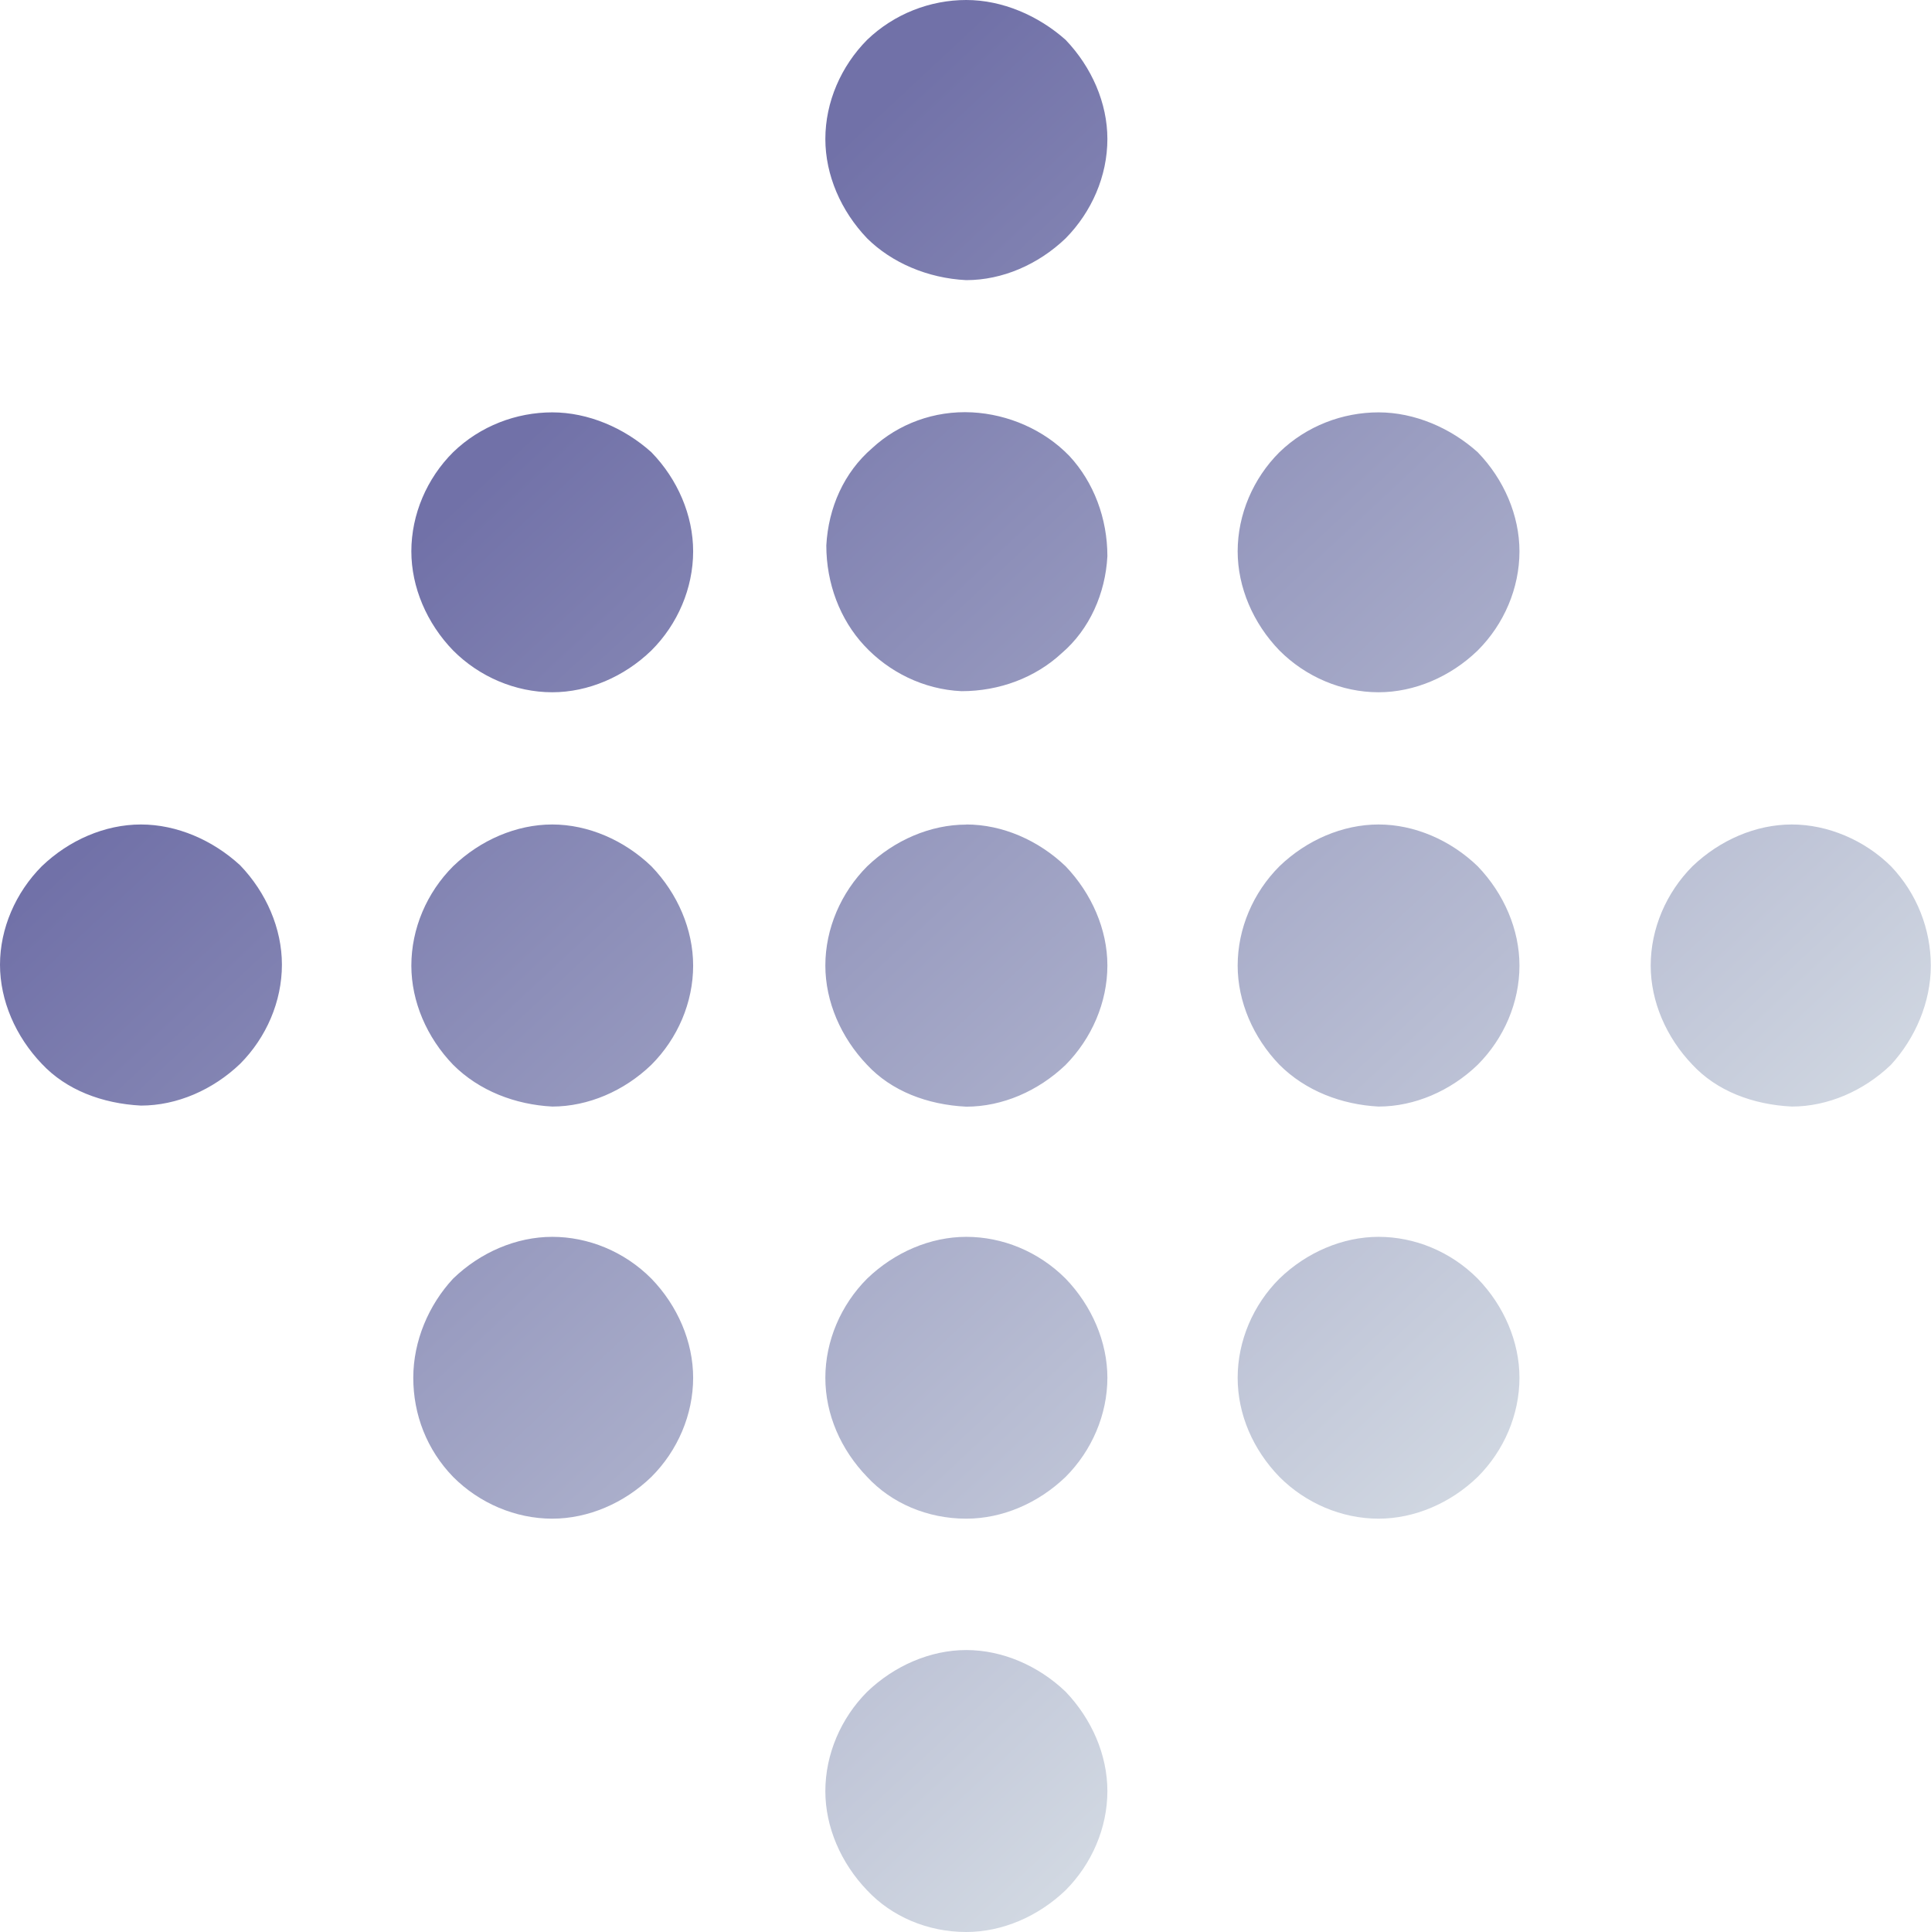
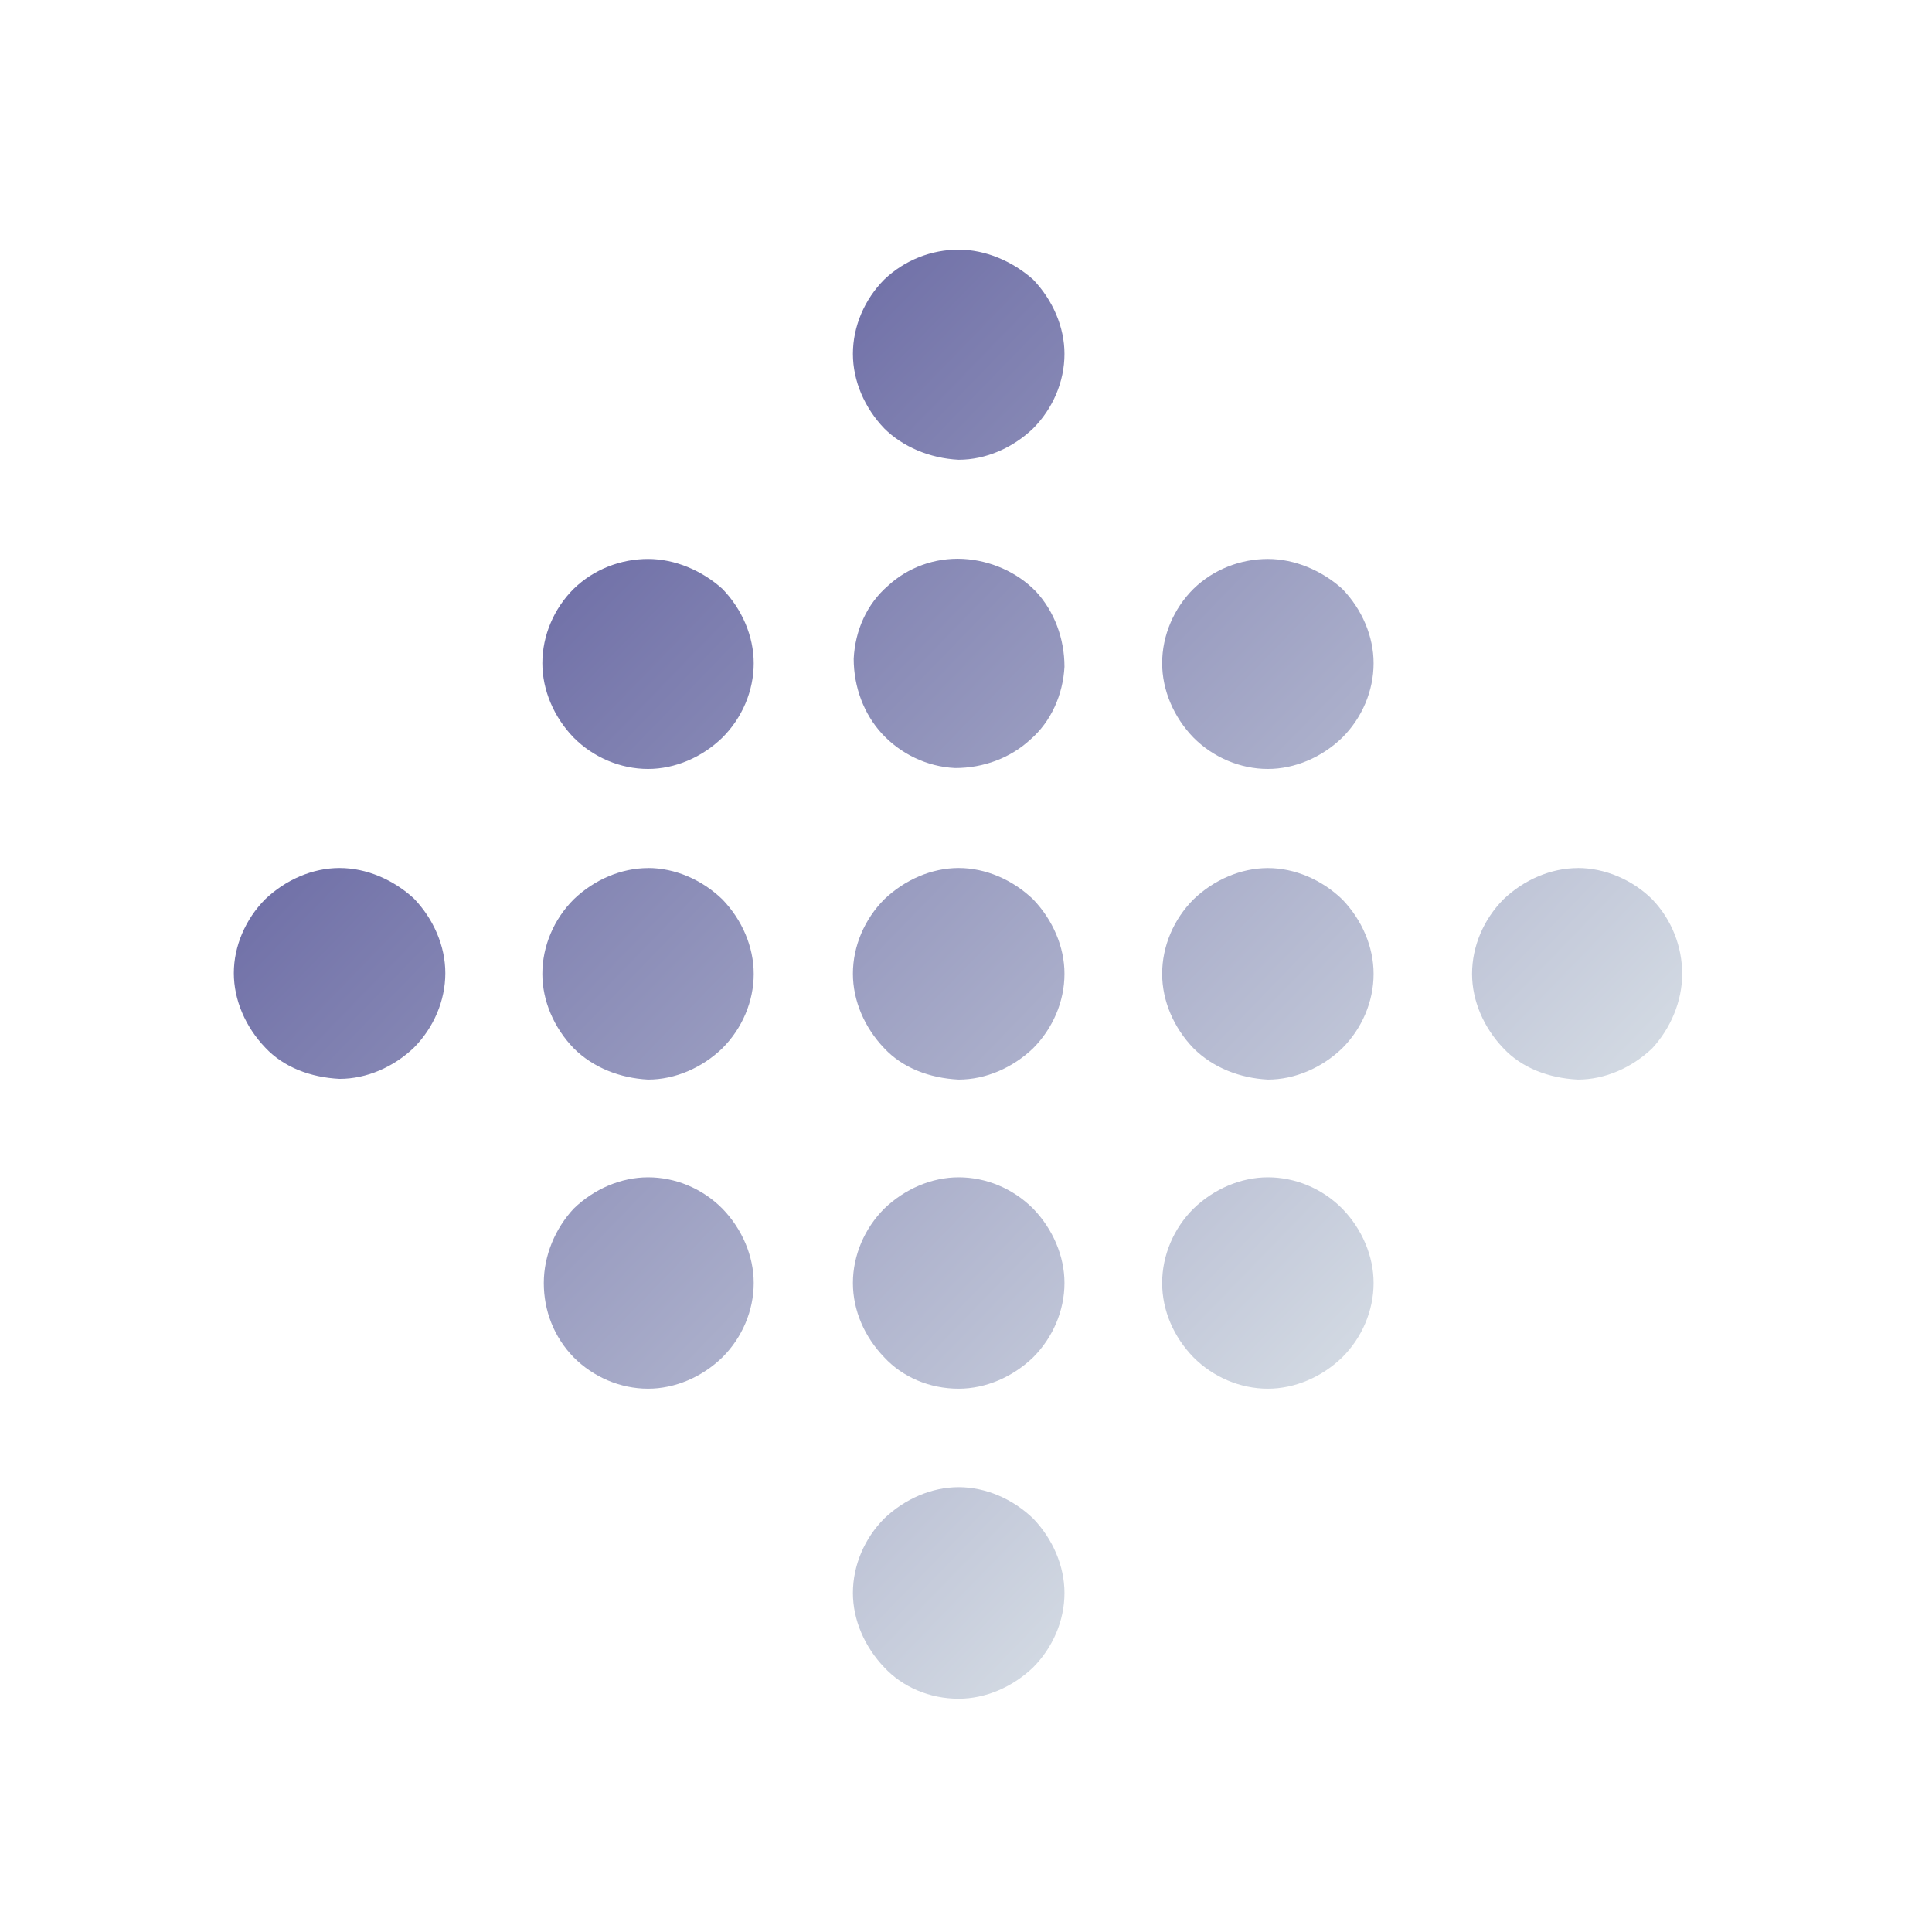
- <svg xmlns="http://www.w3.org/2000/svg" xmlns:xlink="http://www.w3.org/1999/xlink" height="16" width="15.992" version="1.1" id="svg10">
-   <defs id="defs14">
-     <linearGradient id="linearGradient835">
-       <stop style="stop-color:#7171a8;stop-opacity:1" offset="0" id="stop831" />
-       <stop style="stop-color:#d3dae3;stop-opacity:1" offset="1" id="stop833" />
+ <svg xmlns="http://www.w3.org/2000/svg" xmlns:xlink="http://www.w3.org/1999/xlink" id="svg12" width="32" height="32" version="1.1">
+   <defs id="defs17">
+     <linearGradient id="linearGradient839">
+       <stop style="stop-color:#7171a8;stop-opacity:1" offset="0" id="stop835" />
+       <stop style="stop-color:#d3dae3;stop-opacity:1" offset="1" id="stop837" />
    </linearGradient>
-     <linearGradient xlink:href="#linearGradient835" id="linearGradient837" x1="4.574" y1="3.415" x2="12.769" y2="12.207" gradientUnits="userSpaceOnUse" />
+     <linearGradient xlink:href="#linearGradient839" id="linearGradient841" x1="31.536" y1="-0.548" x2="44.759" y2="12.285" gradientUnits="userSpaceOnUse" />
+     <linearGradient xlink:href="#linearGradient839" id="linearGradient849" x1="6.852" y1="6.453" x2="15.77" y2="15.136" gradientUnits="userSpaceOnUse" />
  </defs>
-   <path d="m 8.003,13.665 c -0.297,0 -0.595,0.129 -0.821,0.346 -0.217,0.218 -0.346,0.516 -0.346,0.823 0,0.297 0.129,0.595 0.346,0.821 C 7.384,15.871 7.682,16 8.003,16 c 0.299,0 0.596,-0.129 0.823,-0.346 0.217,-0.218 0.346,-0.516 0.346,-0.821 0,-0.299 -0.129,-0.596 -0.346,-0.823 C 8.6,13.794 8.302,13.665 8.003,13.665 Z m 0,-6.836 c -0.297,0 -0.595,0.129 -0.821,0.346 -0.217,0.218 -0.346,0.516 -0.346,0.821 0,0.299 0.129,0.596 0.346,0.823 0.202,0.217 0.499,0.33 0.821,0.346 0.299,0 0.596,-0.129 0.823,-0.346 C 9.042,8.6 9.172,8.302 9.172,7.995 9.172,7.698 9.042,7.4 8.826,7.174 8.6,6.958 8.302,6.828 8.003,6.828 Z M 8.003,0 C 7.706,0 7.408,0.113 7.182,0.33 6.966,0.548 6.836,0.845 6.836,1.151 c 0,0.299 0.129,0.596 0.346,0.823 0.202,0.2 0.499,0.33 0.821,0.346 0.299,0 0.596,-0.129 0.823,-0.346 C 9.042,1.755 9.172,1.458 9.172,1.151 9.172,0.853 9.042,0.556 8.826,0.33 8.6,0.129 8.302,0 8.003,0 Z m 0.048,3.415 C 7.738,3.399 7.441,3.51 7.223,3.712 6.99,3.913 6.861,4.204 6.844,4.517 c 0,0.314 0.113,0.613 0.314,0.829 0.202,0.218 0.491,0.364 0.806,0.378 0.314,0 0.611,-0.112 0.829,-0.314 C 9.026,5.211 9.156,4.912 9.172,4.606 9.172,4.293 9.059,3.994 8.858,3.777 8.648,3.559 8.351,3.431 8.052,3.415 Z m -0.048,6.828 c -0.297,0 -0.595,0.128 -0.821,0.346 -0.217,0.217 -0.346,0.516 -0.346,0.821 0,0.305 0.129,0.596 0.346,0.821 0.202,0.218 0.499,0.346 0.821,0.346 0.299,0 0.596,-0.128 0.823,-0.346 0.217,-0.217 0.346,-0.516 0.346,-0.821 0,-0.297 -0.129,-0.596 -0.346,-0.821 C 8.6,10.363 8.302,10.243 8.003,10.243 Z m 3.415,-3.415 c -0.297,0 -0.596,0.129 -0.821,0.346 -0.218,0.218 -0.346,0.516 -0.346,0.823 0,0.297 0.128,0.595 0.346,0.821 0.217,0.217 0.516,0.33 0.821,0.346 0.297,0 0.596,-0.129 0.821,-0.346 0.218,-0.218 0.346,-0.516 0.346,-0.821 0,-0.299 -0.128,-0.596 -0.346,-0.823 -0.225,-0.217 -0.524,-0.346 -0.821,-0.346 z m 0,-3.413 c -0.297,0 -0.596,0.112 -0.821,0.33 -0.218,0.217 -0.346,0.516 -0.346,0.821 0,0.297 0.128,0.596 0.346,0.821 0.217,0.218 0.516,0.346 0.821,0.346 0.297,0 0.596,-0.128 0.821,-0.346 0.218,-0.217 0.346,-0.516 0.346,-0.821 0,-0.297 -0.128,-0.596 -0.346,-0.821 -0.225,-0.202 -0.524,-0.33 -0.821,-0.33 z m 0,6.828 c -0.297,0 -0.596,0.128 -0.821,0.346 -0.218,0.217 -0.346,0.516 -0.346,0.821 0,0.305 0.128,0.596 0.346,0.821 0.217,0.218 0.516,0.346 0.821,0.346 0.297,0 0.596,-0.128 0.821,-0.346 0.218,-0.217 0.346,-0.516 0.346,-0.821 0,-0.297 -0.128,-0.596 -0.346,-0.821 -0.225,-0.226 -0.524,-0.346 -0.821,-0.346 z m 3.423,-3.415 c -0.299,0 -0.596,0.129 -0.823,0.346 -0.217,0.218 -0.346,0.516 -0.346,0.823 0,0.297 0.129,0.595 0.346,0.821 0.202,0.217 0.499,0.33 0.823,0.346 0.297,0 0.595,-0.129 0.821,-0.346 0.2,-0.218 0.33,-0.516 0.33,-0.821 0,-0.299 -0.113,-0.596 -0.33,-0.823 C 15.444,6.958 15.139,6.828 14.841,6.828 Z m -10.267,0 c -0.297,0 -0.596,0.129 -0.821,0.346 -0.218,0.218 -0.346,0.516 -0.346,0.823 0,0.297 0.128,0.595 0.346,0.821 0.217,0.217 0.516,0.33 0.821,0.346 0.297,0 0.596,-0.129 0.821,-0.346 C 5.613,8.6 5.741,8.302 5.741,7.997 5.741,7.698 5.613,7.4 5.395,7.174 5.17,6.958 4.871,6.828 4.574,6.828 Z m 0,-3.413 c -0.297,0 -0.596,0.112 -0.821,0.33 -0.218,0.217 -0.346,0.516 -0.346,0.821 0,0.297 0.128,0.596 0.346,0.821 0.217,0.218 0.516,0.346 0.821,0.346 0.297,0 0.596,-0.128 0.821,-0.346 C 5.613,5.17 5.741,4.871 5.741,4.566 5.741,4.268 5.613,3.969 5.395,3.745 5.17,3.543 4.871,3.415 4.574,3.415 Z m 0,6.828 c -0.297,0 -0.596,0.128 -0.821,0.346 -0.202,0.217 -0.33,0.516 -0.33,0.821 0,0.305 0.112,0.596 0.33,0.821 0.217,0.218 0.516,0.346 0.821,0.346 0.297,0 0.596,-0.128 0.821,-0.346 0.218,-0.217 0.346,-0.516 0.346,-0.821 0,-0.297 -0.128,-0.596 -0.346,-0.821 C 5.17,10.363 4.871,10.243 4.574,10.243 Z M 1.167,6.828 c -0.297,0 -0.595,0.129 -0.821,0.346 C 0.129,7.392 0,7.69 0,7.989 0,8.286 0.129,8.583 0.346,8.81 0.548,9.026 0.845,9.139 1.167,9.156 1.466,9.156 1.763,9.026 1.989,8.81 2.206,8.592 2.335,8.294 2.335,7.989 2.335,7.69 2.206,7.392 1.989,7.166 1.763,6.958 1.466,6.828 1.167,6.828 Z" id="start-here-kde" style="fill:url(#linearGradient837);fill-opacity:1;stroke-width:0.016" />
+   <g id="start-here-kde" transform="translate(-22,10)">
+     <rect id="rect7" style="opacity:0.001" width="32" height="32" x="22" y="-10" />
+     <path d="m 37.878,14.632 c -0.446,0 -0.892,0.194 -1.232,0.519 -0.325,0.327 -0.519,0.773 -0.519,1.234 0,0.446 0.194,0.892 0.519,1.232 0.303,0.325 0.749,0.519 1.232,0.519 0.448,0 0.895,-0.194 1.234,-0.519 0.325,-0.327 0.519,-0.773 0.519,-1.232 0,-0.448 -0.194,-0.895 -0.519,-1.234 -0.339,-0.325 -0.785,-0.519 -1.234,-0.519 z m 0,-10.255 c -0.446,0 -0.892,0.194 -1.232,0.519 -0.325,0.327 -0.519,0.773 -0.519,1.232 0,0.448 0.194,0.895 0.519,1.234 0.303,0.325 0.749,0.495 1.232,0.519 0.448,0 0.895,-0.194 1.234,-0.519 0.325,-0.327 0.519,-0.773 0.519,-1.234 0,-0.446 -0.194,-0.892 -0.519,-1.232 C 38.772,4.571 38.326,4.377 37.878,4.377 Z m 0,-10.242 c -0.446,0 -0.892,0.17 -1.232,0.495 -0.325,0.327 -0.519,0.773 -0.519,1.232 0,0.448 0.194,0.895 0.519,1.234 0.303,0.301 0.749,0.495 1.232,0.519 0.448,0 0.895,-0.194 1.234,-0.519 0.325,-0.327 0.519,-0.773 0.519,-1.234 0,-0.446 -0.194,-0.892 -0.519,-1.232 C 38.772,-5.671 38.326,-5.865 37.878,-5.865 Z m 0.073,5.122 c -0.47,-0.024 -0.916,0.143 -1.244,0.446 -0.349,0.301 -0.543,0.737 -0.567,1.207 0,0.47 0.17,0.919 0.47,1.244 0.303,0.327 0.737,0.545 1.21,0.567 0.47,0 0.916,-0.167 1.244,-0.47 C 39.412,1.951 39.606,1.502 39.631,1.044 c 0,-0.47 -0.17,-0.919 -0.47,-1.244 -0.315,-0.327 -0.761,-0.519 -1.21,-0.543 z M 37.878,9.5 c -0.446,0 -0.892,0.192 -1.232,0.519 -0.325,0.325 -0.519,0.773 -0.519,1.231 0,0.458 0.194,0.895 0.519,1.232 0.303,0.327 0.749,0.519 1.232,0.519 0.448,0 0.895,-0.192 1.234,-0.519 0.325,-0.325 0.519,-0.773 0.519,-1.232 0,-0.446 -0.194,-0.895 -0.519,-1.231 C 38.772,9.679 38.326,9.5 37.878,9.5 Z m 5.122,-5.122 c -0.446,0 -0.895,0.194 -1.232,0.519 -0.327,0.327 -0.519,0.773 -0.519,1.234 0,0.446 0.192,0.892 0.519,1.231 0.325,0.325 0.773,0.495 1.232,0.519 0.446,0 0.895,-0.194 1.232,-0.519 0.327,-0.327 0.519,-0.773 0.519,-1.231 0,-0.449 -0.192,-0.895 -0.519,-1.234 -0.337,-0.325 -0.785,-0.519 -1.232,-0.519 z m 0,-5.12 c -0.446,0 -0.895,0.167 -1.232,0.495 -0.327,0.325 -0.519,0.773 -0.519,1.232 0,0.446 0.192,0.895 0.519,1.232 0.325,0.327 0.773,0.519 1.232,0.519 0.446,0 0.895,-0.192 1.232,-0.519 0.327,-0.325 0.519,-0.773 0.519,-1.232 0,-0.446 -0.192,-0.895 -0.519,-1.232 -0.337,-0.303 -0.785,-0.495 -1.232,-0.495 z m 0,10.242 c -0.446,0 -0.895,0.192 -1.232,0.519 -0.327,0.325 -0.519,0.773 -0.519,1.231 0,0.458 0.192,0.895 0.519,1.232 0.325,0.327 0.773,0.519 1.232,0.519 0.446,0 0.895,-0.192 1.232,-0.519 0.327,-0.325 0.519,-0.773 0.519,-1.232 0,-0.446 -0.192,-0.895 -0.519,-1.231 C 43.895,9.679 43.446,9.5 43,9.5 Z m 5.135,-5.122 c -0.448,0 -0.895,0.194 -1.234,0.519 -0.325,0.327 -0.519,0.773 -0.519,1.234 0,0.446 0.194,0.892 0.519,1.231 0.303,0.325 0.749,0.495 1.234,0.519 0.446,0 0.892,-0.194 1.232,-0.519 0.301,-0.327 0.495,-0.773 0.495,-1.231 0,-0.449 -0.17,-0.895 -0.495,-1.234 C 49.039,4.571 48.581,4.377 48.135,4.377 Z m -15.401,0 c -0.446,0 -0.895,0.194 -1.232,0.519 -0.327,0.327 -0.519,0.773 -0.519,1.234 0,0.446 0.192,0.892 0.519,1.231 0.325,0.325 0.773,0.495 1.232,0.519 0.446,0 0.895,-0.194 1.231,-0.519 0.327,-0.327 0.519,-0.773 0.519,-1.231 0,-0.449 -0.192,-0.895 -0.519,-1.234 C 33.628,4.571 33.18,4.377 32.734,4.377 Z m 0,-5.12 c -0.446,0 -0.895,0.167 -1.232,0.495 -0.327,0.325 -0.519,0.773 -0.519,1.232 0,0.446 0.192,0.895 0.519,1.232 0.325,0.327 0.773,0.519 1.232,0.519 0.446,0 0.895,-0.192 1.231,-0.519 0.327,-0.325 0.519,-0.773 0.519,-1.232 0,-0.446 -0.192,-0.895 -0.519,-1.232 -0.337,-0.303 -0.785,-0.495 -1.231,-0.495 z m 0,10.242 c -0.446,0 -0.895,0.192 -1.232,0.519 -0.303,0.325 -0.495,0.773 -0.495,1.231 0,0.458 0.167,0.895 0.495,1.232 0.325,0.327 0.773,0.519 1.232,0.519 0.446,0 0.895,-0.192 1.231,-0.519 0.327,-0.325 0.519,-0.773 0.519,-1.232 0,-0.446 -0.192,-0.895 -0.519,-1.231 C 33.628,9.679 33.18,9.5 32.734,9.5 Z M 27.623,4.377 c -0.446,0 -0.892,0.194 -1.232,0.519 C 26.067,5.223 25.873,5.67 25.873,6.118 c 0,0.446 0.194,0.892 0.519,1.232 0.303,0.325 0.749,0.495 1.232,0.519 0.448,0 0.895,-0.194 1.234,-0.519 C 29.182,7.022 29.376,6.576 29.376,6.118 29.376,5.67 29.182,5.223 28.857,4.884 28.518,4.571 28.072,4.377 27.623,4.377 Z" id="path9-3" style="fill:url(#linearGradient841);fill-opacity:1;stroke-width:0.024" />
+   </g>
+   <g id="22-22-start-here-kde" transform="translate(-22,10)">
+     <rect id="rect2" style="opacity:0.001" width="22" height="22" x="0" y="0" />
+     <path d="m 10.985,16.722 c -0.297,0 -0.595,0.129 -0.821,0.346 -0.217,0.218 -0.346,0.516 -0.346,0.823 0,0.297 0.129,0.595 0.346,0.821 0.202,0.217 0.499,0.346 0.821,0.346 0.299,0 0.596,-0.129 0.823,-0.346 0.217,-0.218 0.346,-0.516 0.346,-0.821 0,-0.299 -0.129,-0.596 -0.346,-0.823 -0.226,-0.217 -0.524,-0.346 -0.823,-0.346 z m 0,-6.836 c -0.297,0 -0.595,0.129 -0.821,0.346 -0.217,0.218 -0.346,0.516 -0.346,0.821 0,0.299 0.129,0.596 0.346,0.823 0.202,0.217 0.499,0.33 0.821,0.346 0.299,0 0.596,-0.129 0.823,-0.346 0.217,-0.218 0.346,-0.516 0.346,-0.823 0,-0.297 -0.129,-0.595 -0.346,-0.821 C 11.582,10.015 11.284,9.885 10.985,9.885 Z m 0,-6.828 c -0.297,0 -0.595,0.113 -0.821,0.33 -0.217,0.218 -0.346,0.516 -0.346,0.821 0,0.299 0.129,0.596 0.346,0.823 0.202,0.2 0.499,0.33 0.821,0.346 0.299,0 0.596,-0.129 0.823,-0.346 0.217,-0.218 0.346,-0.516 0.346,-0.823 0,-0.297 -0.129,-0.595 -0.346,-0.821 C 11.582,3.186 11.284,3.057 10.985,3.057 Z m 0.049,3.415 c -0.314,-0.016 -0.611,0.095 -0.829,0.297 -0.233,0.2 -0.362,0.491 -0.378,0.805 0,0.314 0.113,0.613 0.314,0.829 0.202,0.218 0.491,0.364 0.806,0.378 0.314,0 0.611,-0.112 0.829,-0.314 0.233,-0.2 0.362,-0.499 0.378,-0.805 0,-0.314 -0.113,-0.613 -0.314,-0.829 C 11.63,6.616 11.333,6.488 11.034,6.472 Z m -0.049,6.828 c -0.297,0 -0.595,0.128 -0.821,0.346 -0.217,0.217 -0.346,0.516 -0.346,0.821 0,0.305 0.129,0.596 0.346,0.821 0.202,0.218 0.499,0.346 0.821,0.346 0.299,0 0.596,-0.128 0.823,-0.346 0.217,-0.217 0.346,-0.516 0.346,-0.821 0,-0.297 -0.129,-0.596 -0.346,-0.821 -0.226,-0.226 -0.524,-0.346 -0.823,-0.346 z m 3.415,-3.415 c -0.297,0 -0.596,0.129 -0.821,0.346 -0.218,0.218 -0.346,0.516 -0.346,0.823 0,0.297 0.128,0.595 0.346,0.821 0.217,0.217 0.516,0.33 0.821,0.346 0.297,0 0.596,-0.129 0.821,-0.346 0.218,-0.218 0.346,-0.516 0.346,-0.821 0,-0.299 -0.128,-0.596 -0.346,-0.823 -0.225,-0.217 -0.524,-0.346 -0.821,-0.346 z m 0,-3.413 c -0.297,0 -0.596,0.112 -0.821,0.33 -0.218,0.217 -0.346,0.516 -0.346,0.821 0,0.297 0.128,0.596 0.346,0.821 0.217,0.218 0.516,0.346 0.821,0.346 0.297,0 0.596,-0.128 0.821,-0.346 0.218,-0.217 0.346,-0.516 0.346,-0.821 0,-0.297 -0.128,-0.596 -0.346,-0.821 -0.225,-0.202 -0.524,-0.33 -0.821,-0.33 z m 0,6.828 c -0.297,0 -0.596,0.128 -0.821,0.346 -0.218,0.217 -0.346,0.516 -0.346,0.821 0,0.305 0.128,0.596 0.346,0.821 0.217,0.218 0.516,0.346 0.821,0.346 0.297,0 0.596,-0.128 0.821,-0.346 0.218,-0.217 0.346,-0.516 0.346,-0.821 0,-0.297 -0.128,-0.596 -0.346,-0.821 -0.225,-0.226 -0.524,-0.346 -0.821,-0.346 z m 3.423,-3.415 c -0.299,0 -0.596,0.129 -0.823,0.346 -0.217,0.218 -0.346,0.516 -0.346,0.823 0,0.297 0.129,0.595 0.346,0.821 0.202,0.217 0.499,0.33 0.823,0.346 0.297,0 0.595,-0.129 0.821,-0.346 0.2,-0.218 0.33,-0.516 0.33,-0.821 0,-0.299 -0.113,-0.596 -0.33,-0.823 -0.218,-0.217 -0.524,-0.346 -0.821,-0.346 z m -10.267,0 c -0.297,0 -0.596,0.129 -0.821,0.346 -0.218,0.218 -0.346,0.516 -0.346,0.823 0,0.297 0.128,0.595 0.346,0.821 0.217,0.217 0.516,0.33 0.821,0.346 0.297,0 0.596,-0.129 0.821,-0.346 C 8.595,11.657 8.723,11.359 8.723,11.054 8.723,10.755 8.595,10.457 8.377,10.231 8.152,10.015 7.853,9.885 7.556,9.885 Z m 0,-3.413 c -0.297,0 -0.596,0.112 -0.821,0.33 -0.218,0.217 -0.346,0.516 -0.346,0.821 0,0.297 0.128,0.596 0.346,0.821 0.217,0.218 0.516,0.346 0.821,0.346 0.297,0 0.596,-0.128 0.821,-0.346 C 8.595,8.227 8.723,7.928 8.723,7.623 8.723,7.325 8.595,7.026 8.377,6.802 8.152,6.6 7.853,6.472 7.556,6.472 Z m 0,6.828 c -0.297,0 -0.596,0.128 -0.821,0.346 -0.202,0.217 -0.33,0.516 -0.33,0.821 0,0.305 0.112,0.596 0.33,0.821 0.217,0.218 0.516,0.346 0.821,0.346 0.297,0 0.596,-0.128 0.821,-0.346 C 8.595,15.072 8.723,14.773 8.723,14.467 8.723,14.17 8.595,13.871 8.377,13.646 8.152,13.42 7.853,13.3 7.556,13.3 Z M 4.149,9.885 c -0.297,0 -0.595,0.129 -0.821,0.346 C 3.111,10.449 2.982,10.747 2.982,11.046 c 0,0.297 0.129,0.595 0.346,0.821 0.202,0.217 0.499,0.33 0.821,0.346 0.299,0 0.596,-0.129 0.823,-0.346 C 5.188,11.649 5.317,11.351 5.317,11.046 5.317,10.747 5.188,10.449 4.972,10.223 4.745,10.015 4.448,9.885 4.149,9.885 Z" id="path9-3-1" style="fill:url(#linearGradient849);fill-opacity:1;stroke-width:0.016" />
+   </g>
</svg>
